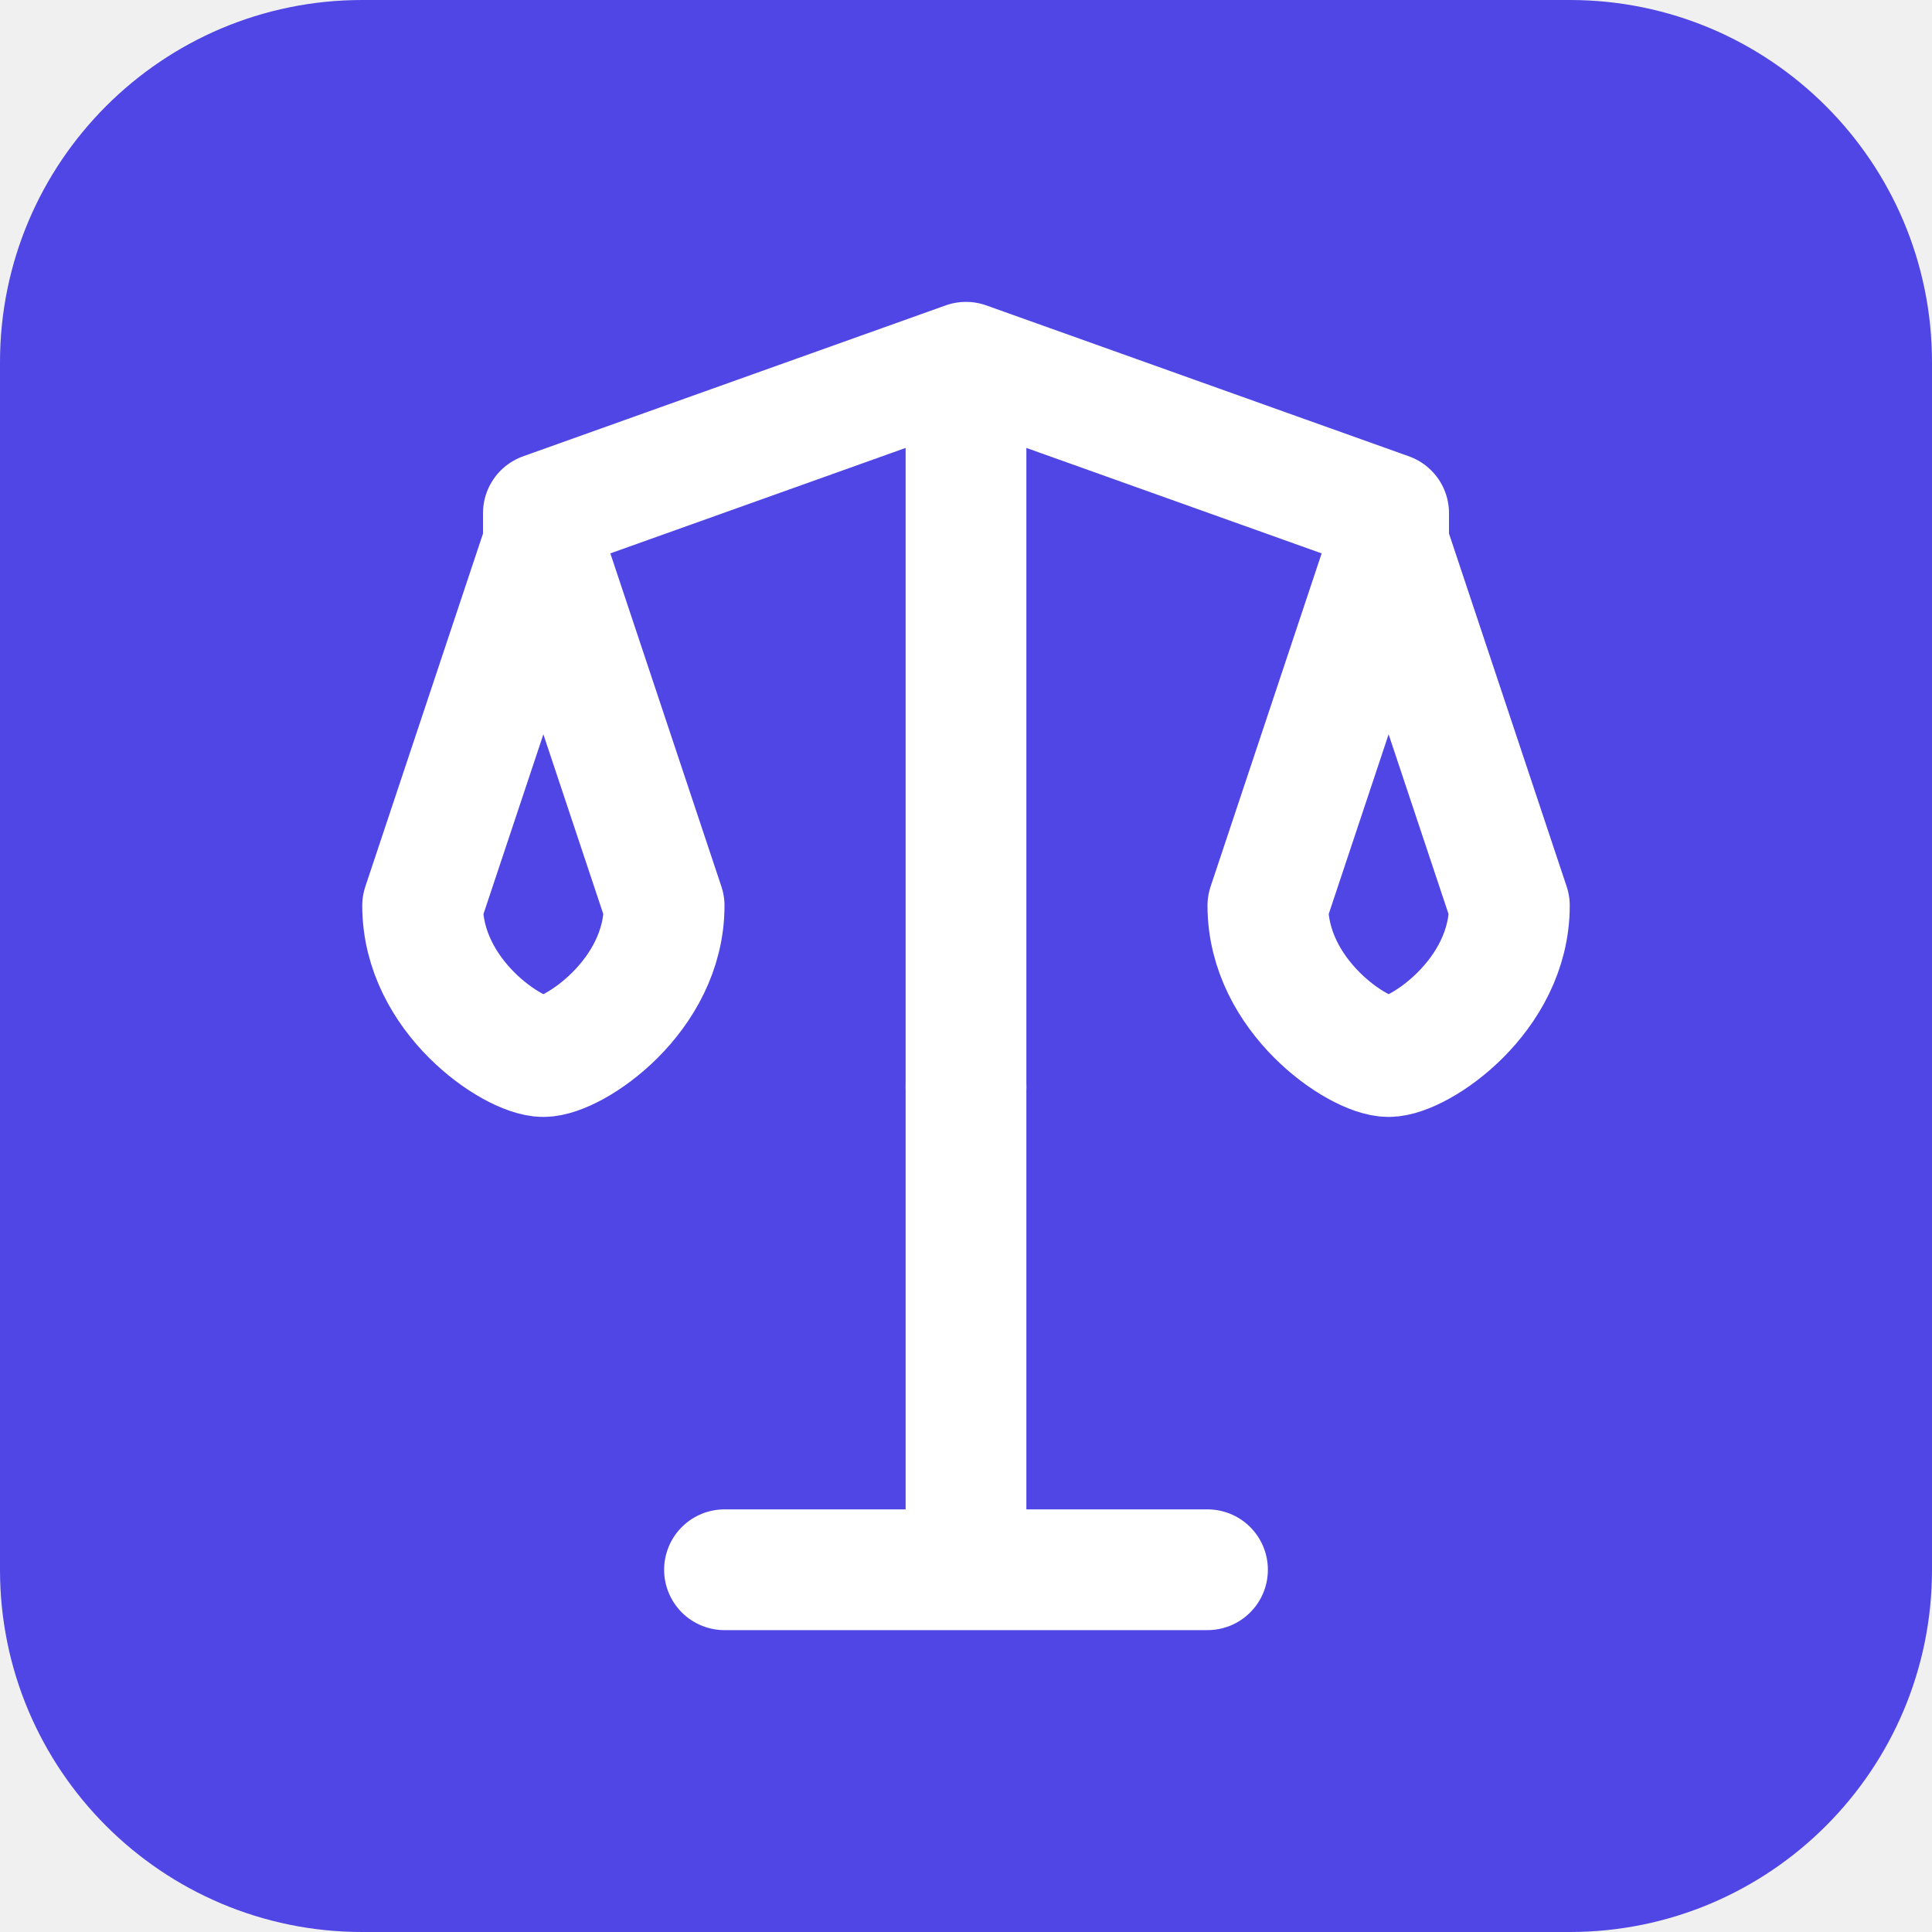
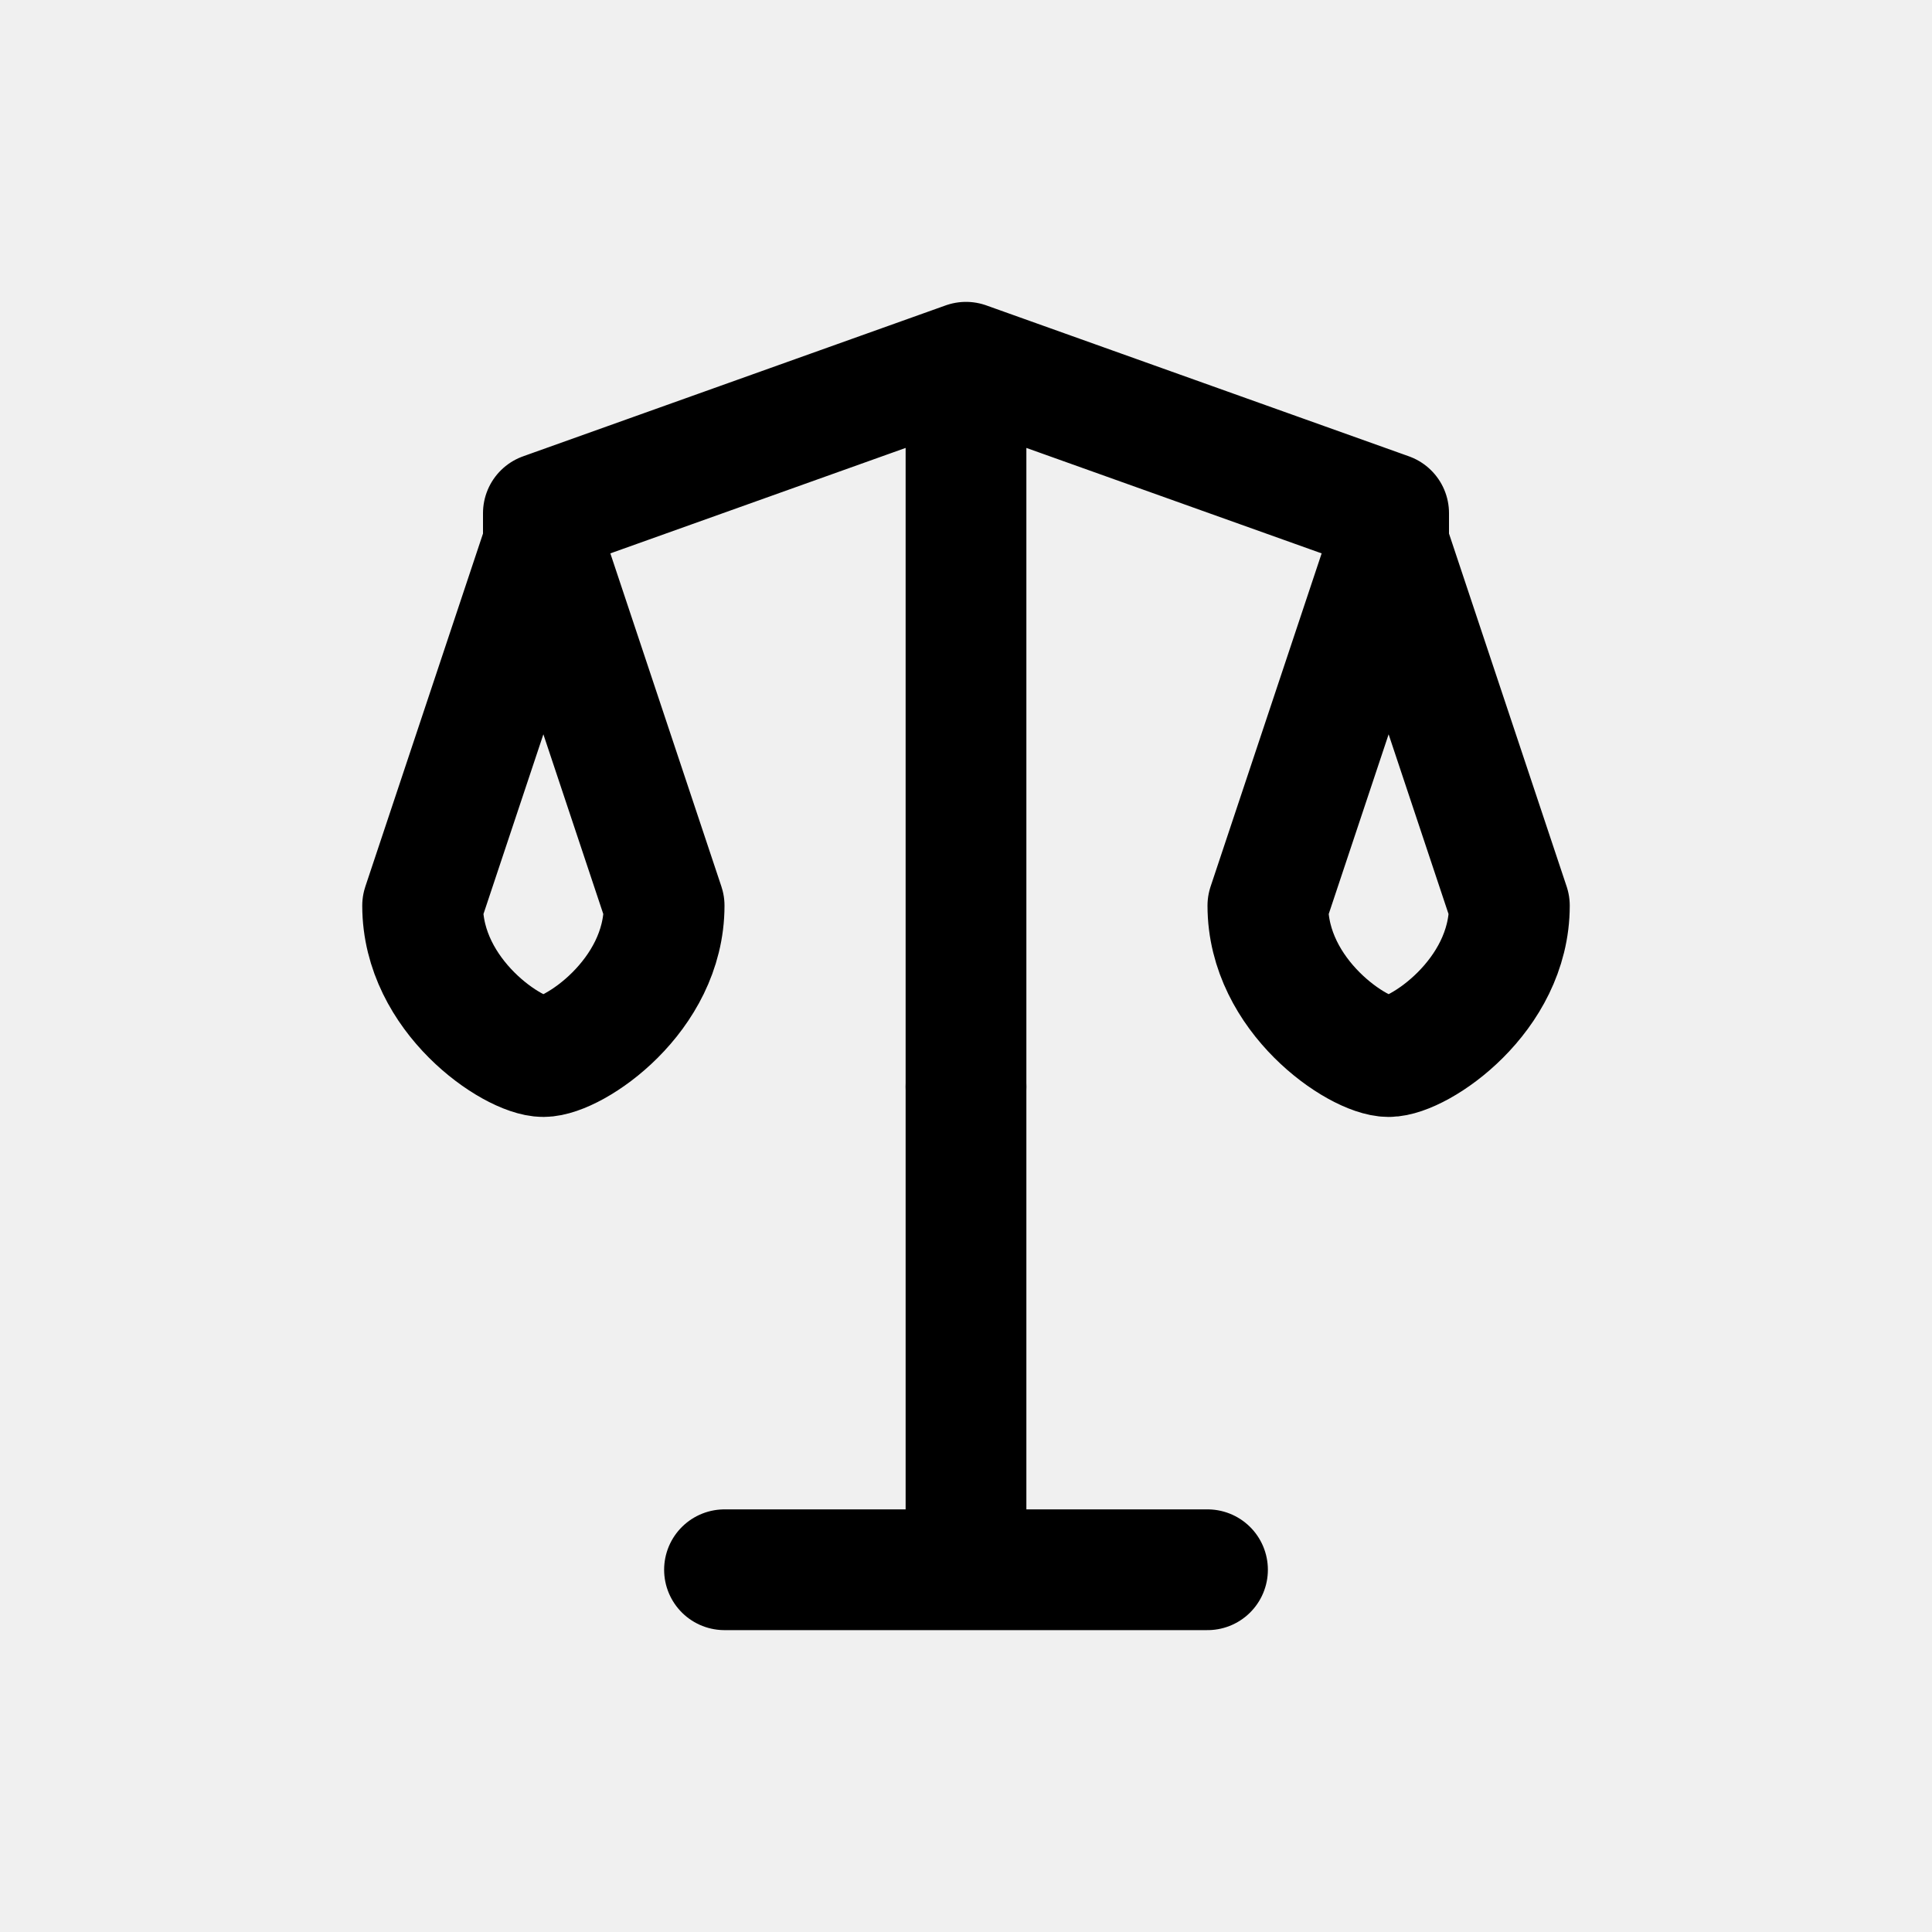
<svg xmlns="http://www.w3.org/2000/svg" viewBox="0 0 32 32">
-   <rect width="32" height="32" rx="6" fill="#4f46e5" />
-   <g fill="none" stroke="#ffffff" stroke-width="2" stroke-linecap="round" stroke-linejoin="round">
+   <g fill="none" stroke="#000000" stroke-width="2" stroke-linecap="round" stroke-linejoin="round">
    <path d="M16 6v12M16 6l-7 2.5v.5l2 6c0 1.5-1.5 2.5-2 2.5s-2-1-2-2.5l2-6v-.5M16 6l7 2.5v.5l-2 6c0 1.5 1.5 2.5 2 2.5s2-1 2-2.5l-2-6v-.5" />
    <path d="M12 26h8M16 18v8" />
  </g>
</svg>
